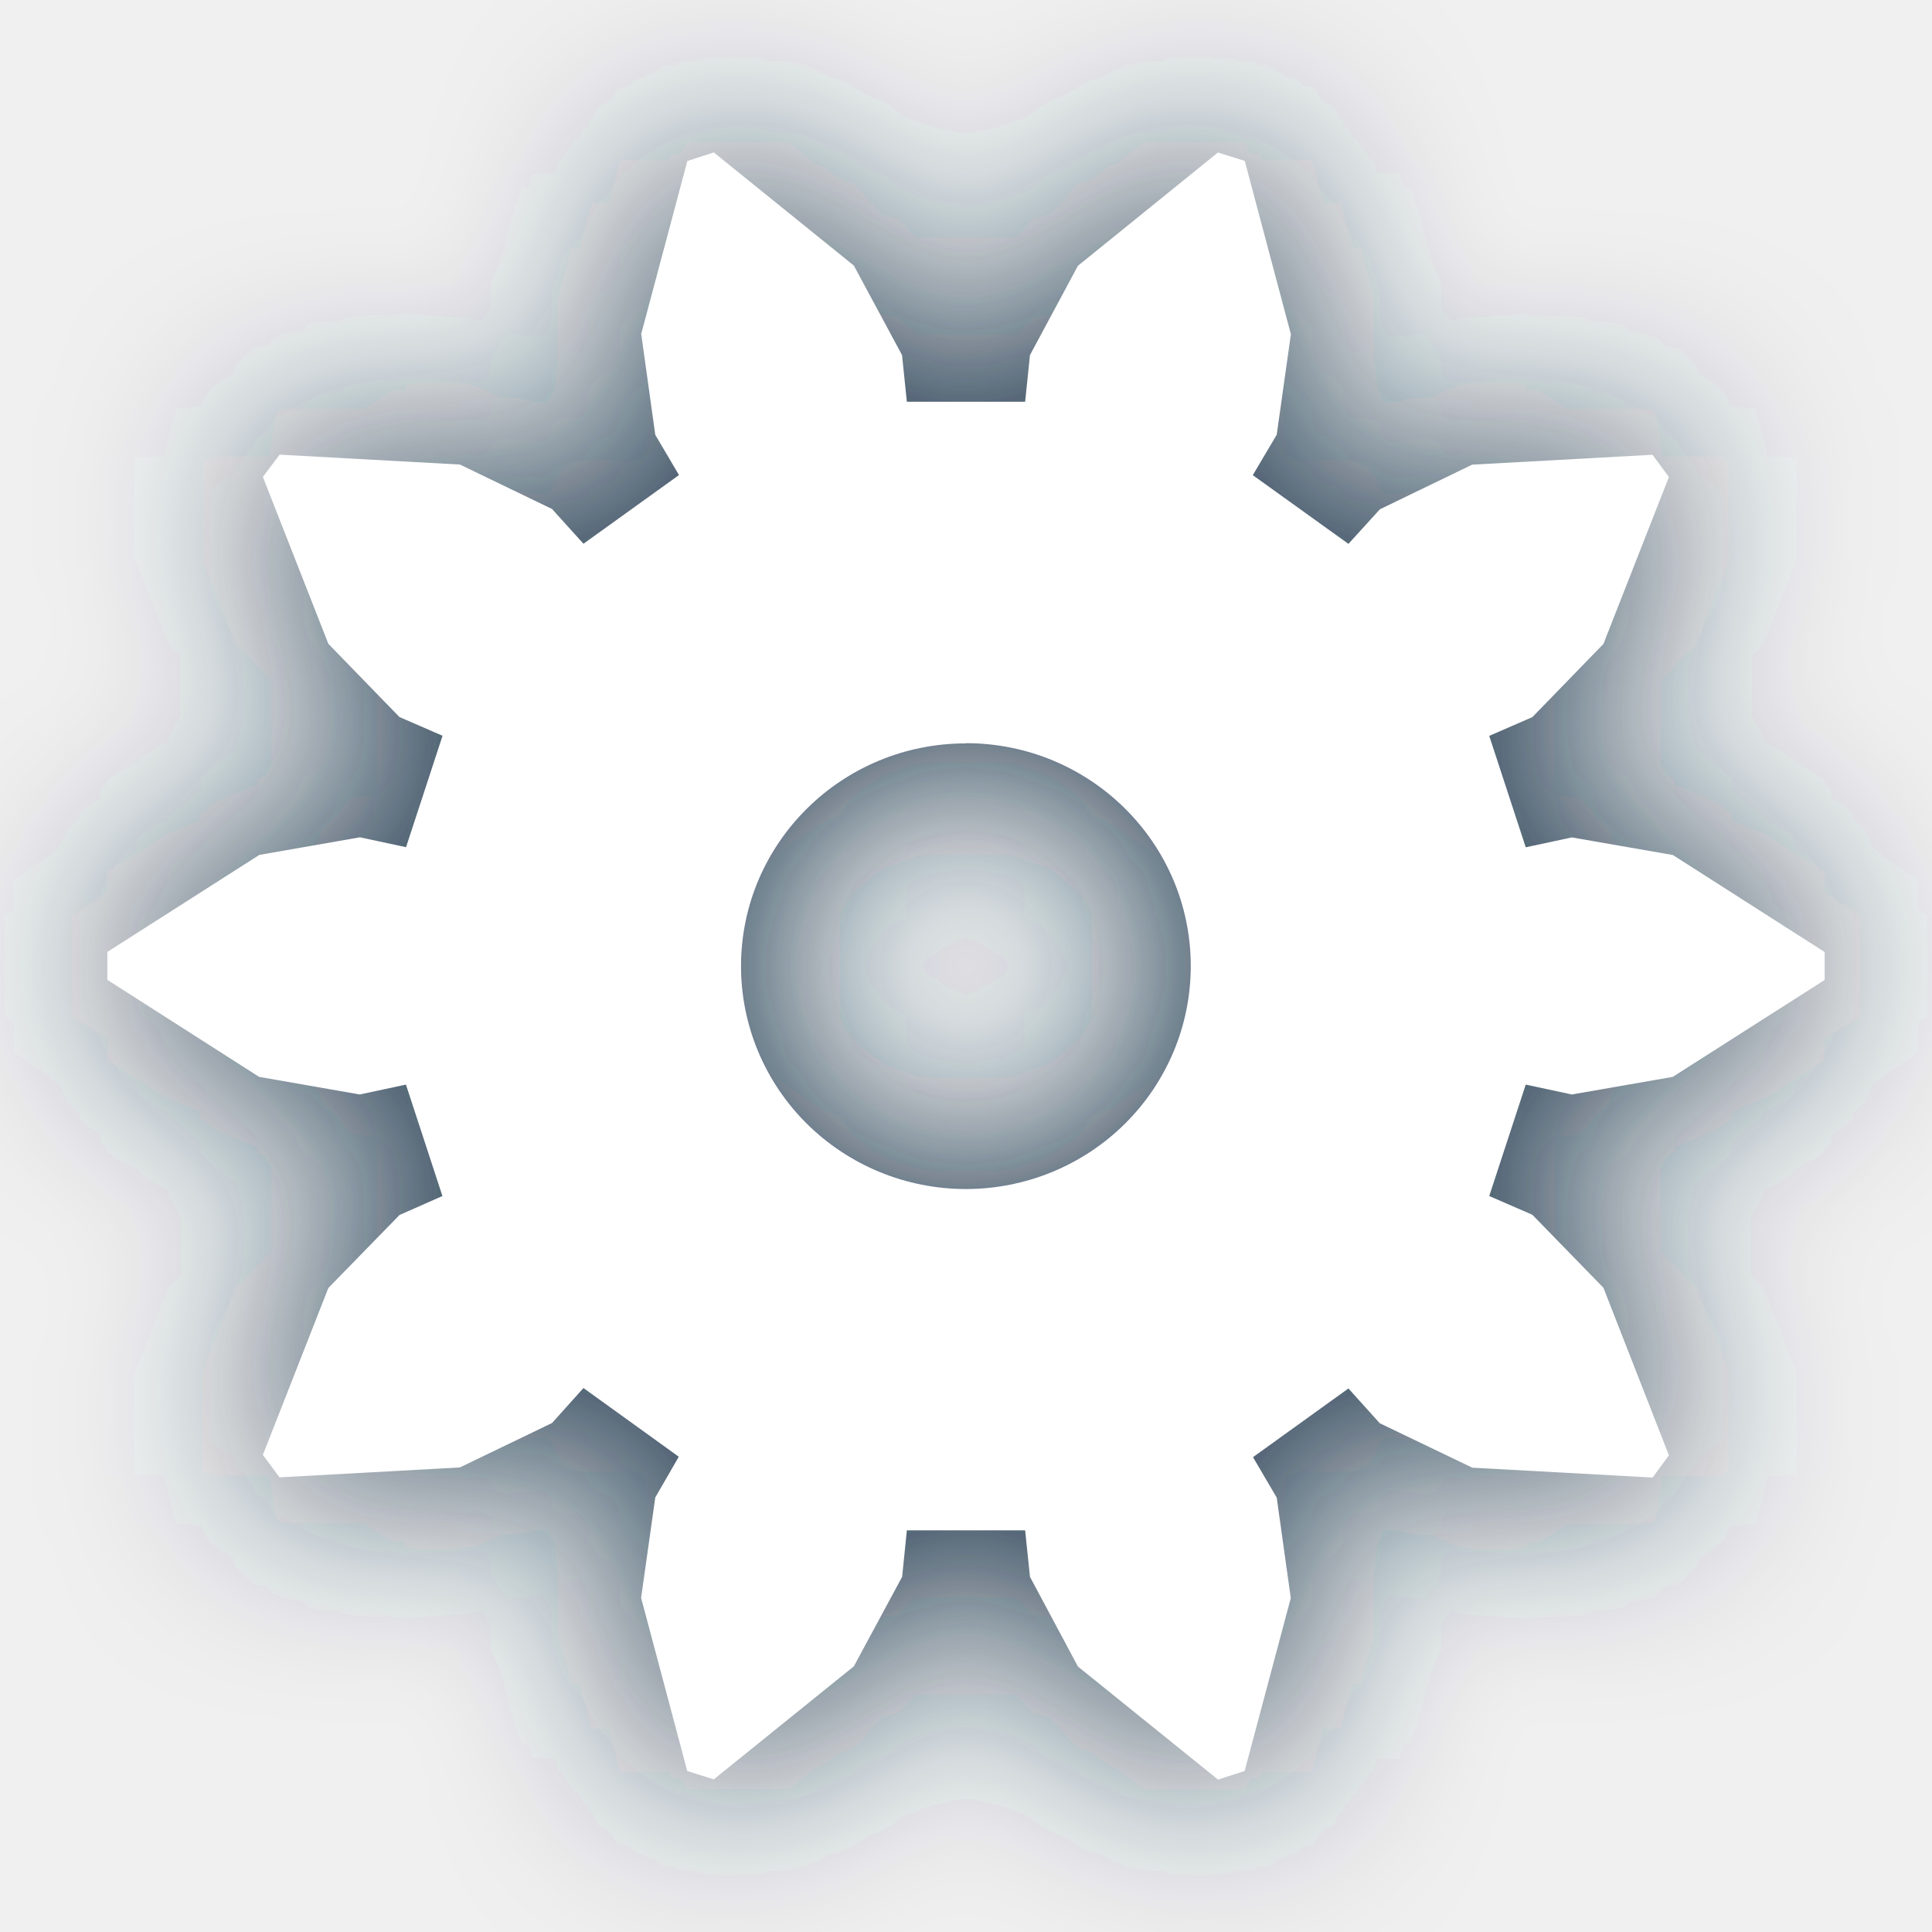
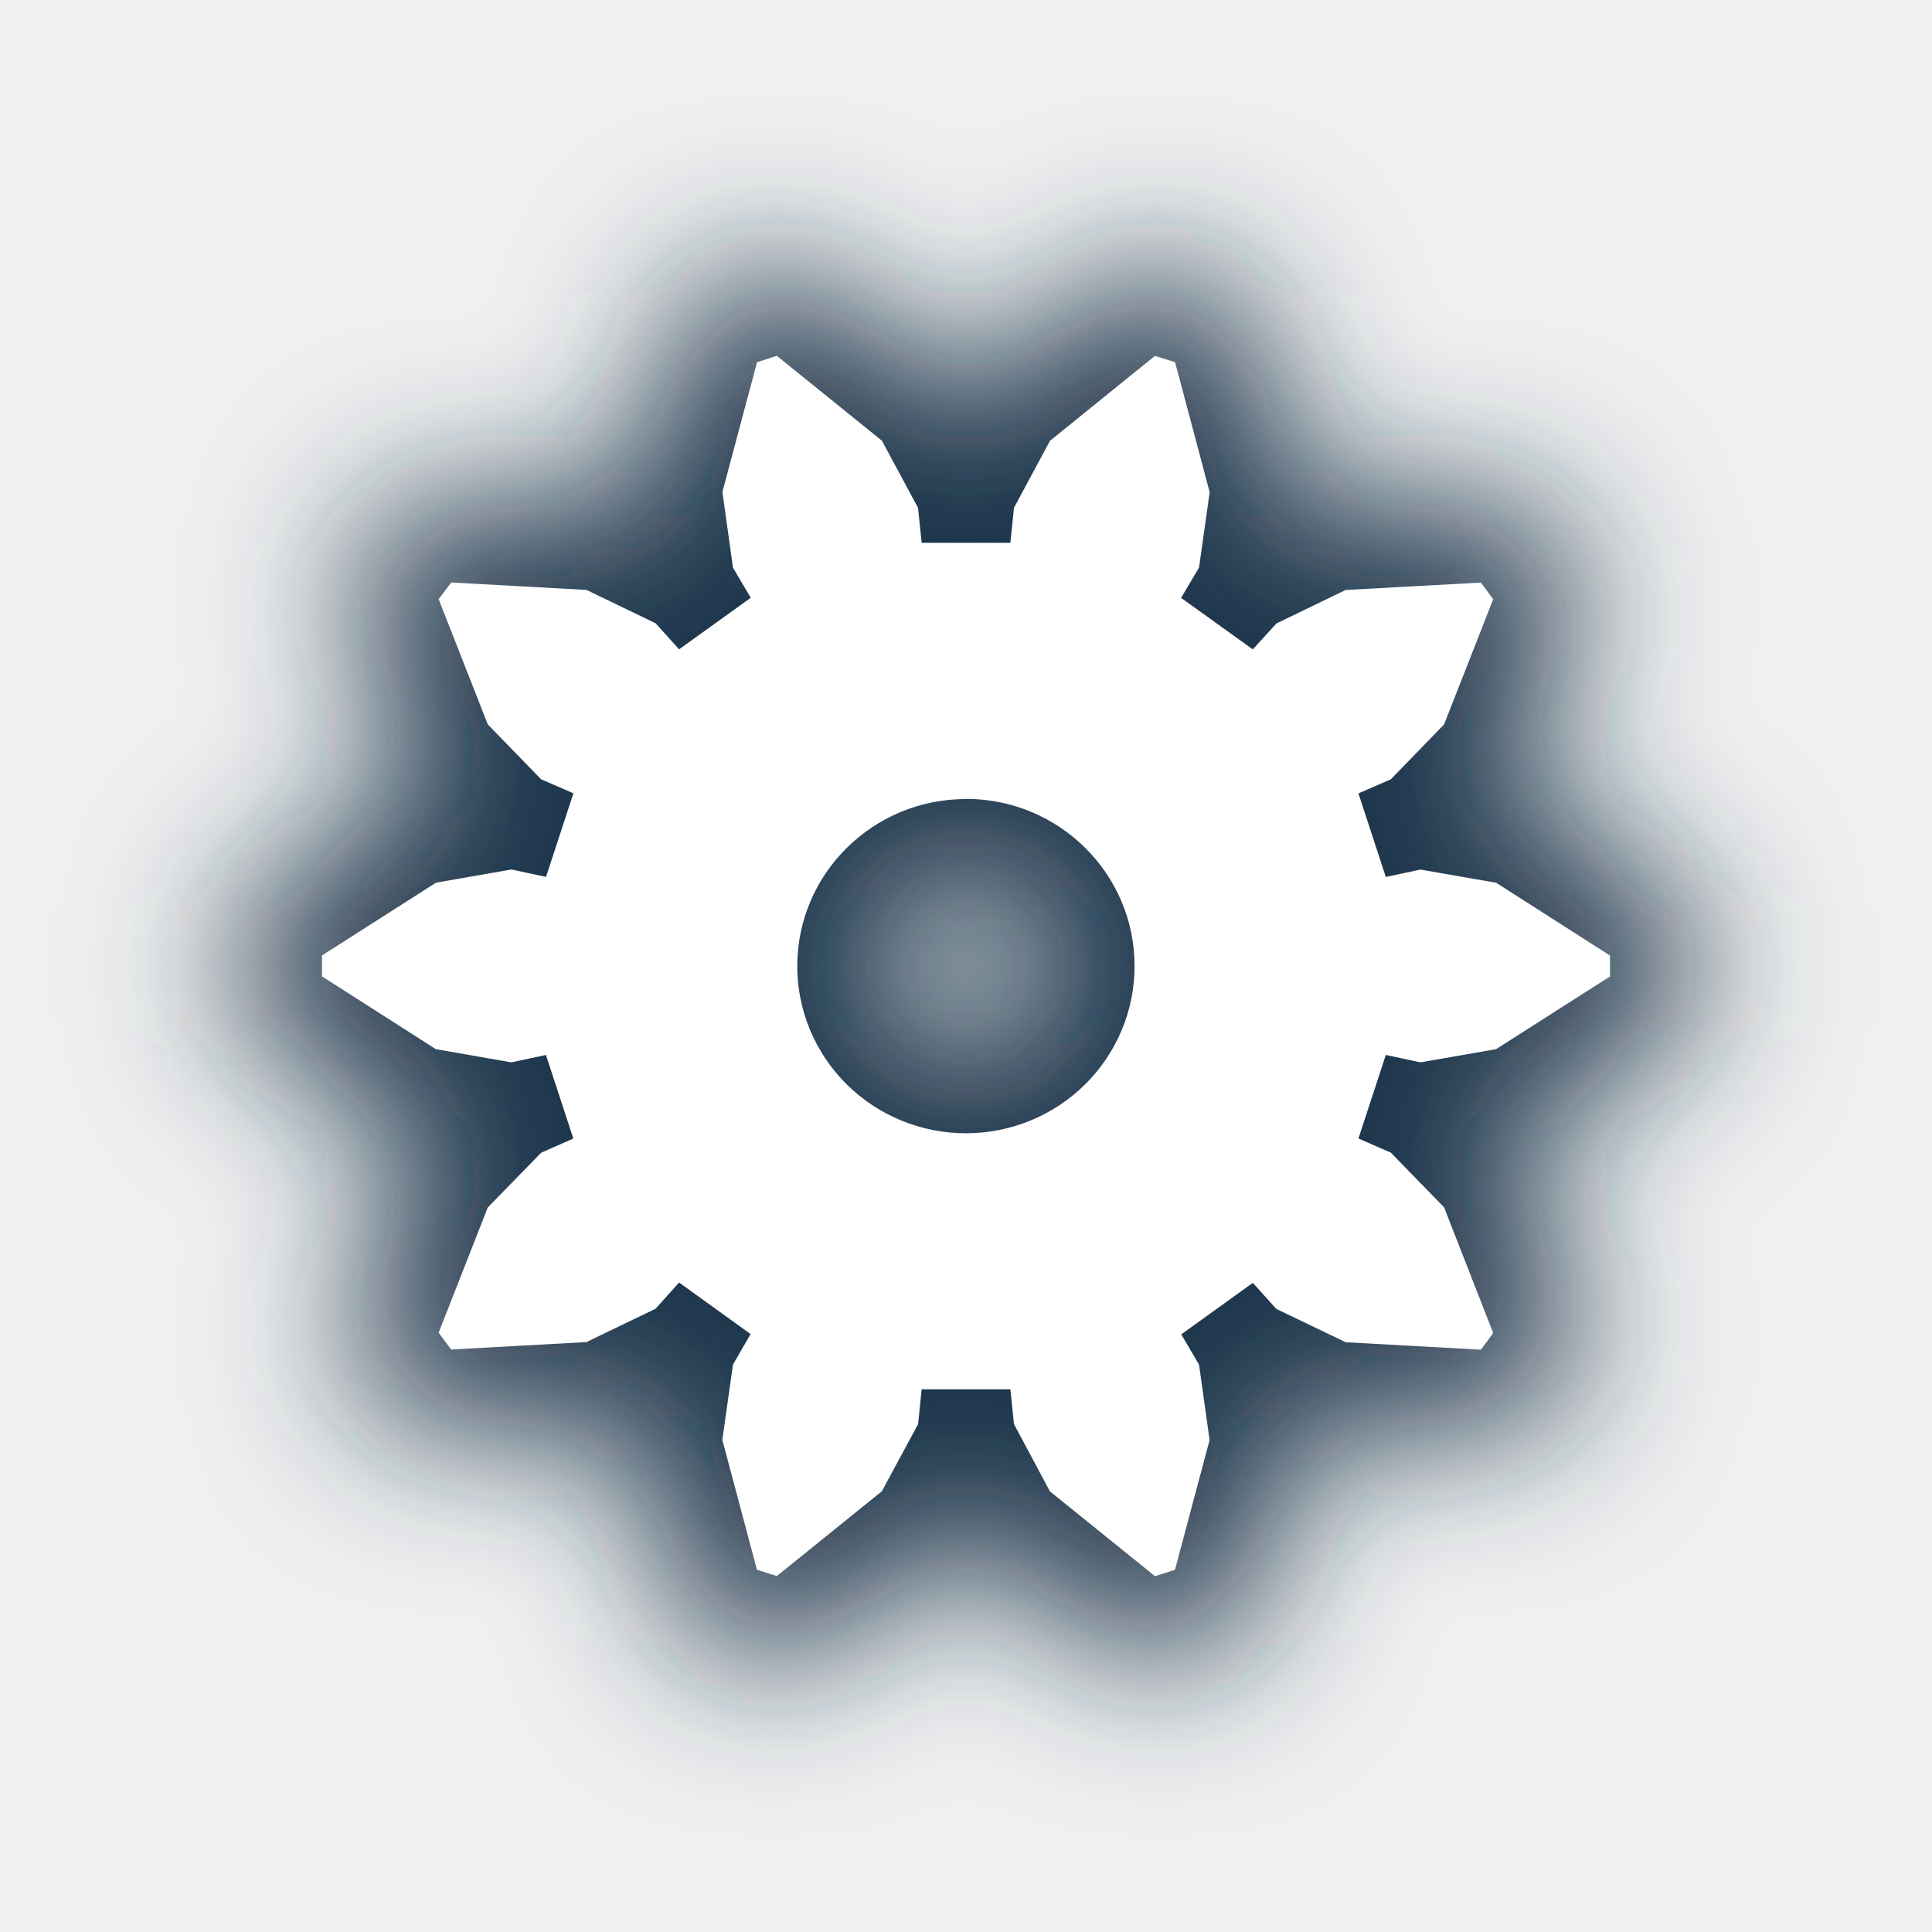
- <svg xmlns="http://www.w3.org/2000/svg" xmlns:xlink="http://www.w3.org/1999/xlink" height="18" width="18">
+ <svg xmlns="http://www.w3.org/2000/svg" xmlns:xlink="http://www.w3.org/1999/xlink" width="24" height="24">
  <defs>
-     <path id="a" d="M6.65 1.42l-.246.08-.43 1.611.131.94.221.375-.89.64-.293-.324-.858-.414-1.68-.092-.156.207.61 1.555.662.682.402.175-.34 1.038-.43-.092-.937.164L1 8.869v.26l1.414.904.938.164.43-.092.34 1.038-.4.177-.663.68-.61 1.555.155.209 1.68-.092.859-.414.293-.326.888.64-.219.38-.132.935.43 1.613.247.078 1.305-1.053.45-.834.044-.433h1.102l.045.433.447.836 1.305 1.053.248-.08.43-1.611-.131-.936-.221-.377.889-.64.292.324.862.414 1.68.092.152-.207-.61-1.561-.662-.68-.402-.175.34-1.038.43.092.94-.164L17 9.13v-.26l-1.414-.904-.941-.164-.43.092-.34-1.038.402-.175.662-.682.61-1.555-.153-.207-1.68.092-.86.416-.293.322-.891-.64.223-.377.132-.936-.43-1.615-.25-.078-1.304 1.055-.447.832-.045.435H8.449l-.045-.435-.449-.834L6.65 1.42zM9 6.924a2.095 2.076 0 0 1 2.094 2.074A2.095 2.076 0 0 1 9 11.078a2.095 2.076 0 0 1-2.096-2.08A2.095 2.076 0 0 1 9 6.926v-.002z" />
+     <path id="a" d="M9.65 4.42l-.246.08-.43 1.611.131.94.221.375-.89.64-.293-.324-.858-.414-1.68-.092-.156.207.61 1.555.662.682.402.175-.34 1.038-.43-.092-.937.164L4 11.869v.26l1.414.904.938.164.43-.092.34 1.038-.4.177-.663.68-.61 1.555.155.209 1.68-.092.859-.414.293-.326.888.64-.219.38-.132.935.43 1.613.247.078 1.305-1.053.45-.834.044-.433h1.102l.045.433.447.836 1.305 1.053.248-.08.43-1.611-.131-.936-.221-.377.889-.64.292.324.862.414 1.68.092.152-.207-.61-1.561-.662-.68-.402-.175.34-1.038.43.092.94-.164L20 12.13v-.26l-1.414-.904-.941-.164-.43.092-.34-1.038.402-.175.662-.682.61-1.555-.153-.207-1.68.092-.86.416-.293.322-.891-.64.223-.377.132-.936-.43-1.615-.25-.078-1.304 1.055-.447.832-.045.435h-1.102l-.045-.435-.449-.834zM12 9.924a2.095 2.076 0 0 1 2.094 2.074A2.095 2.076 0 0 1 12 14.078a2.095 2.076 0 0 1-2.096-2.08A2.095 2.076 0 0 1 12 9.926z" />
  </defs>
-   <use xlink:href="#a" fill="#1f364c" style="filter: blur(1px)" />
-   <use xlink:href="#a" fill="#fff" />
+   <use fill="#1f364c" stroke="#1f364c" stroke-width="2" filter="blur(1px)" xlink:href="#a" />
+   <use fill="#fff" xlink:href="#a" />
</svg>
